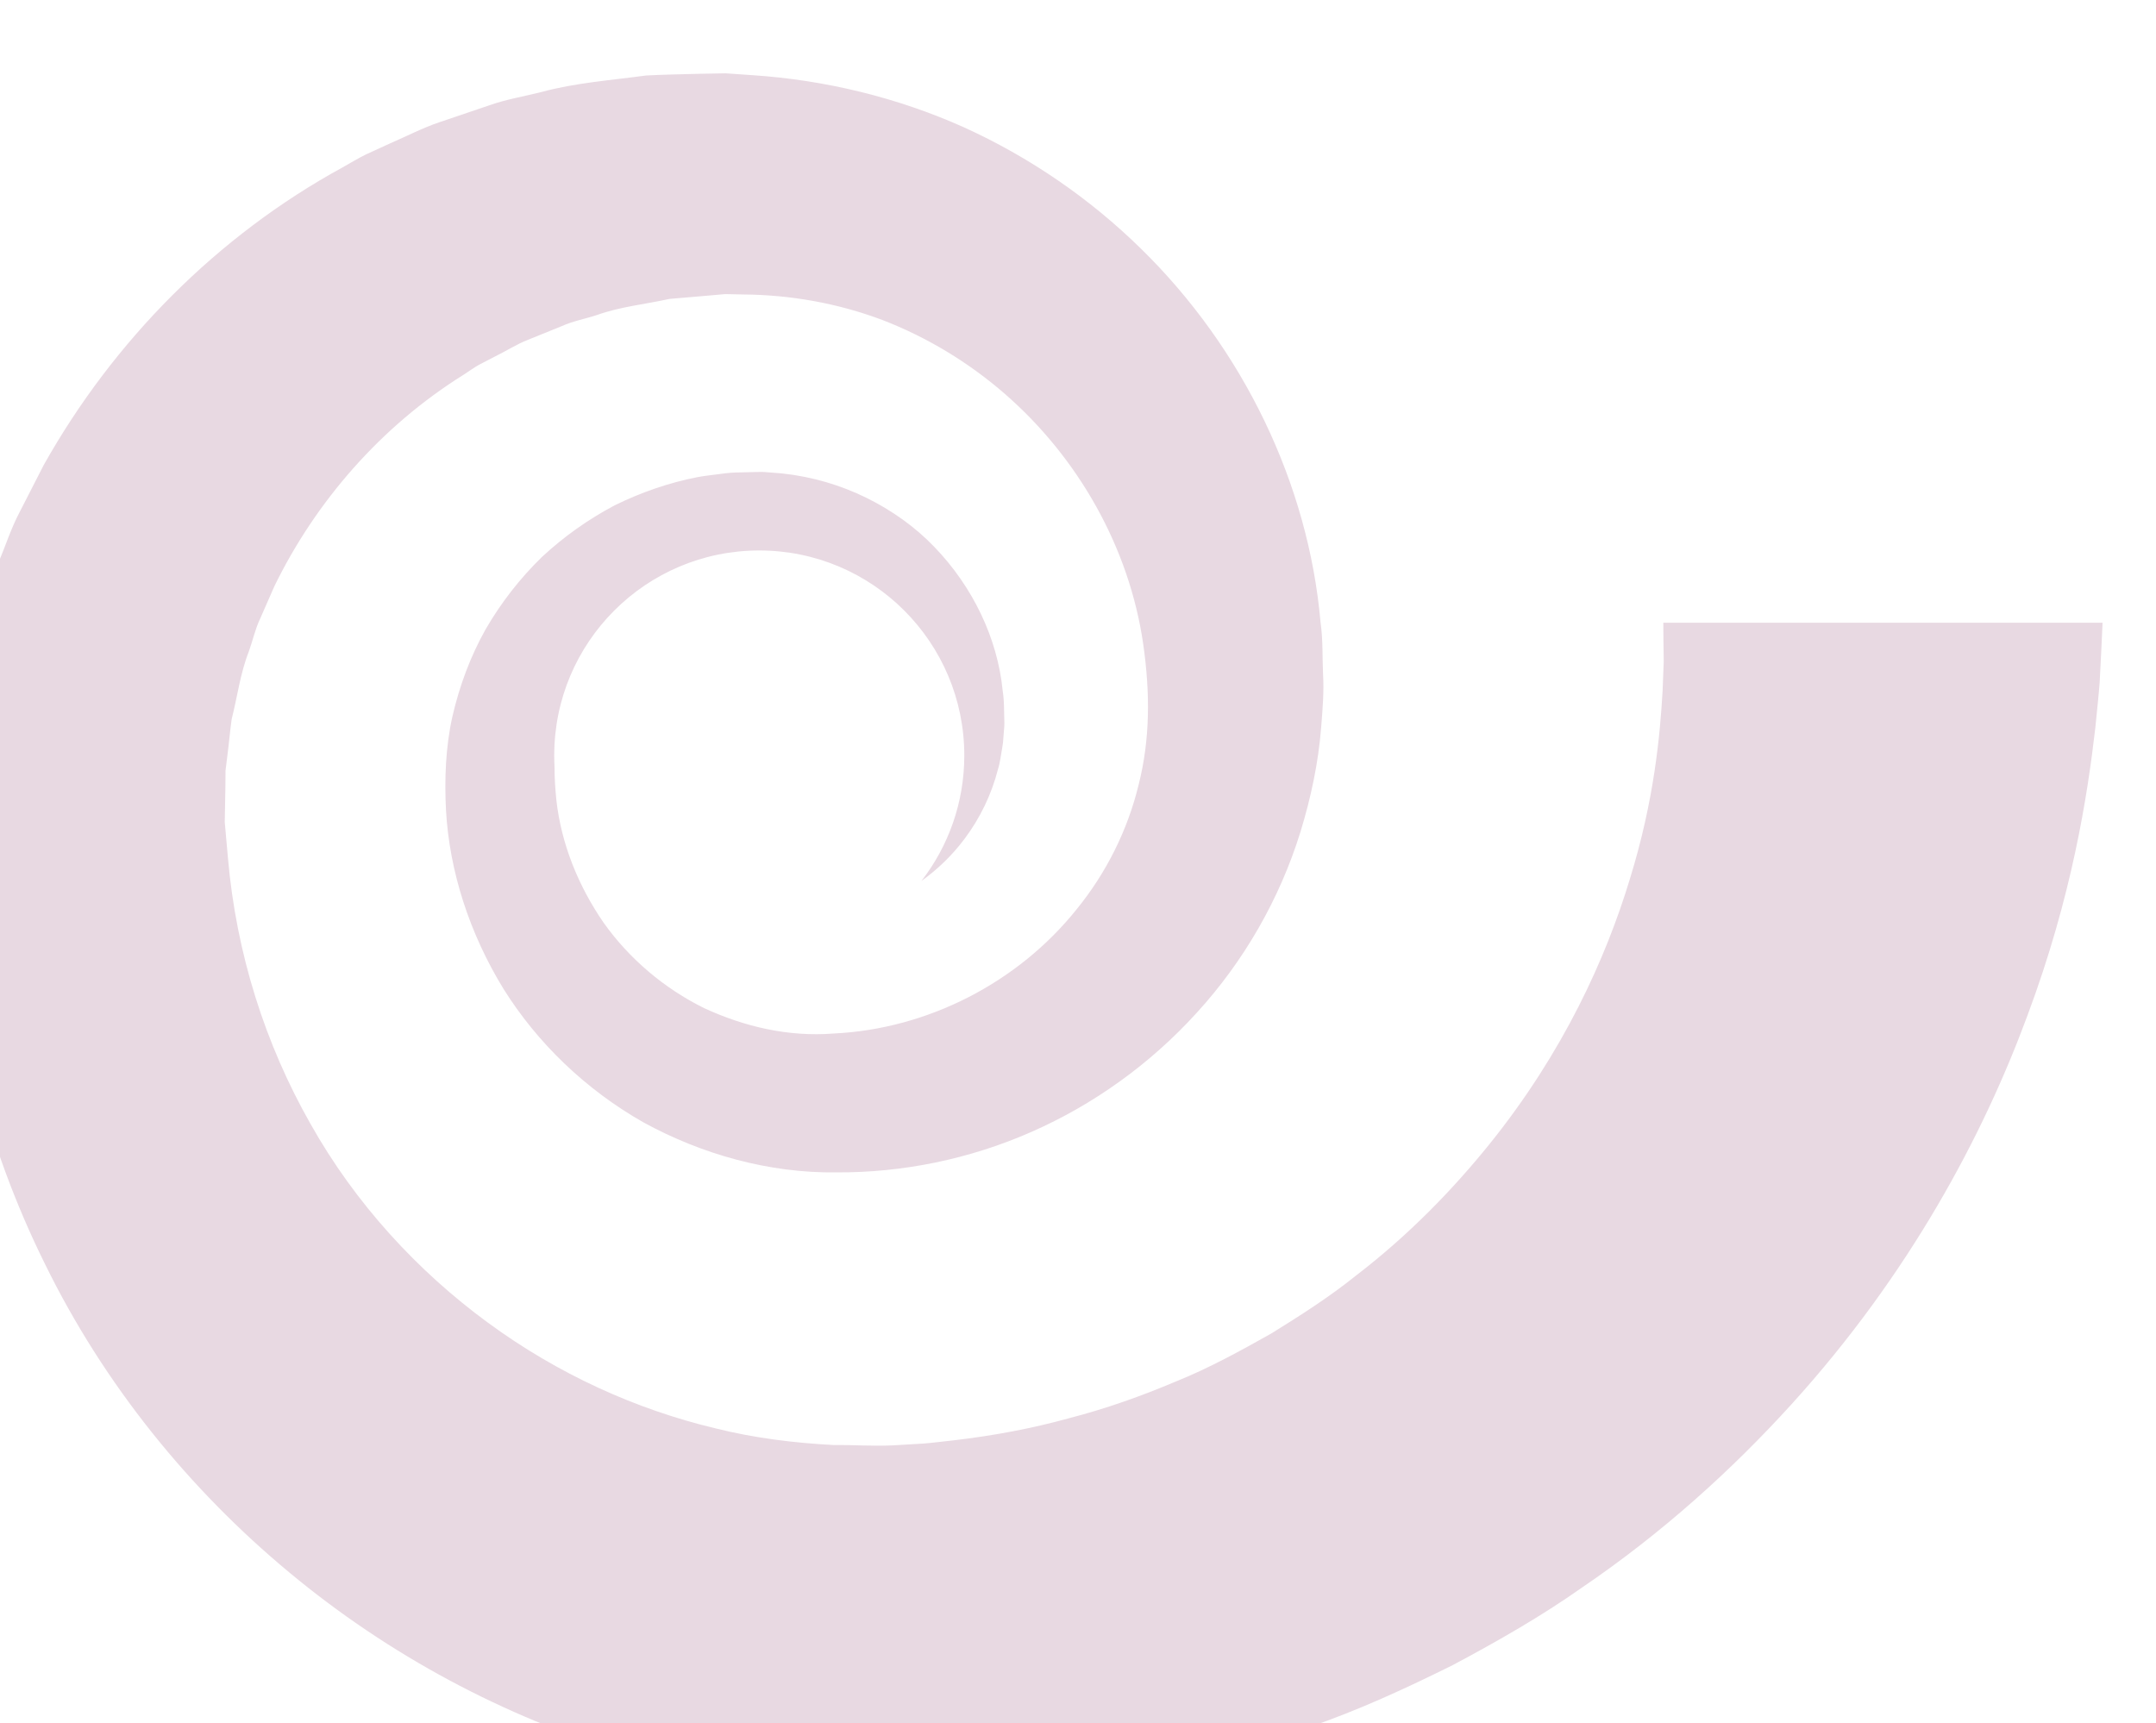
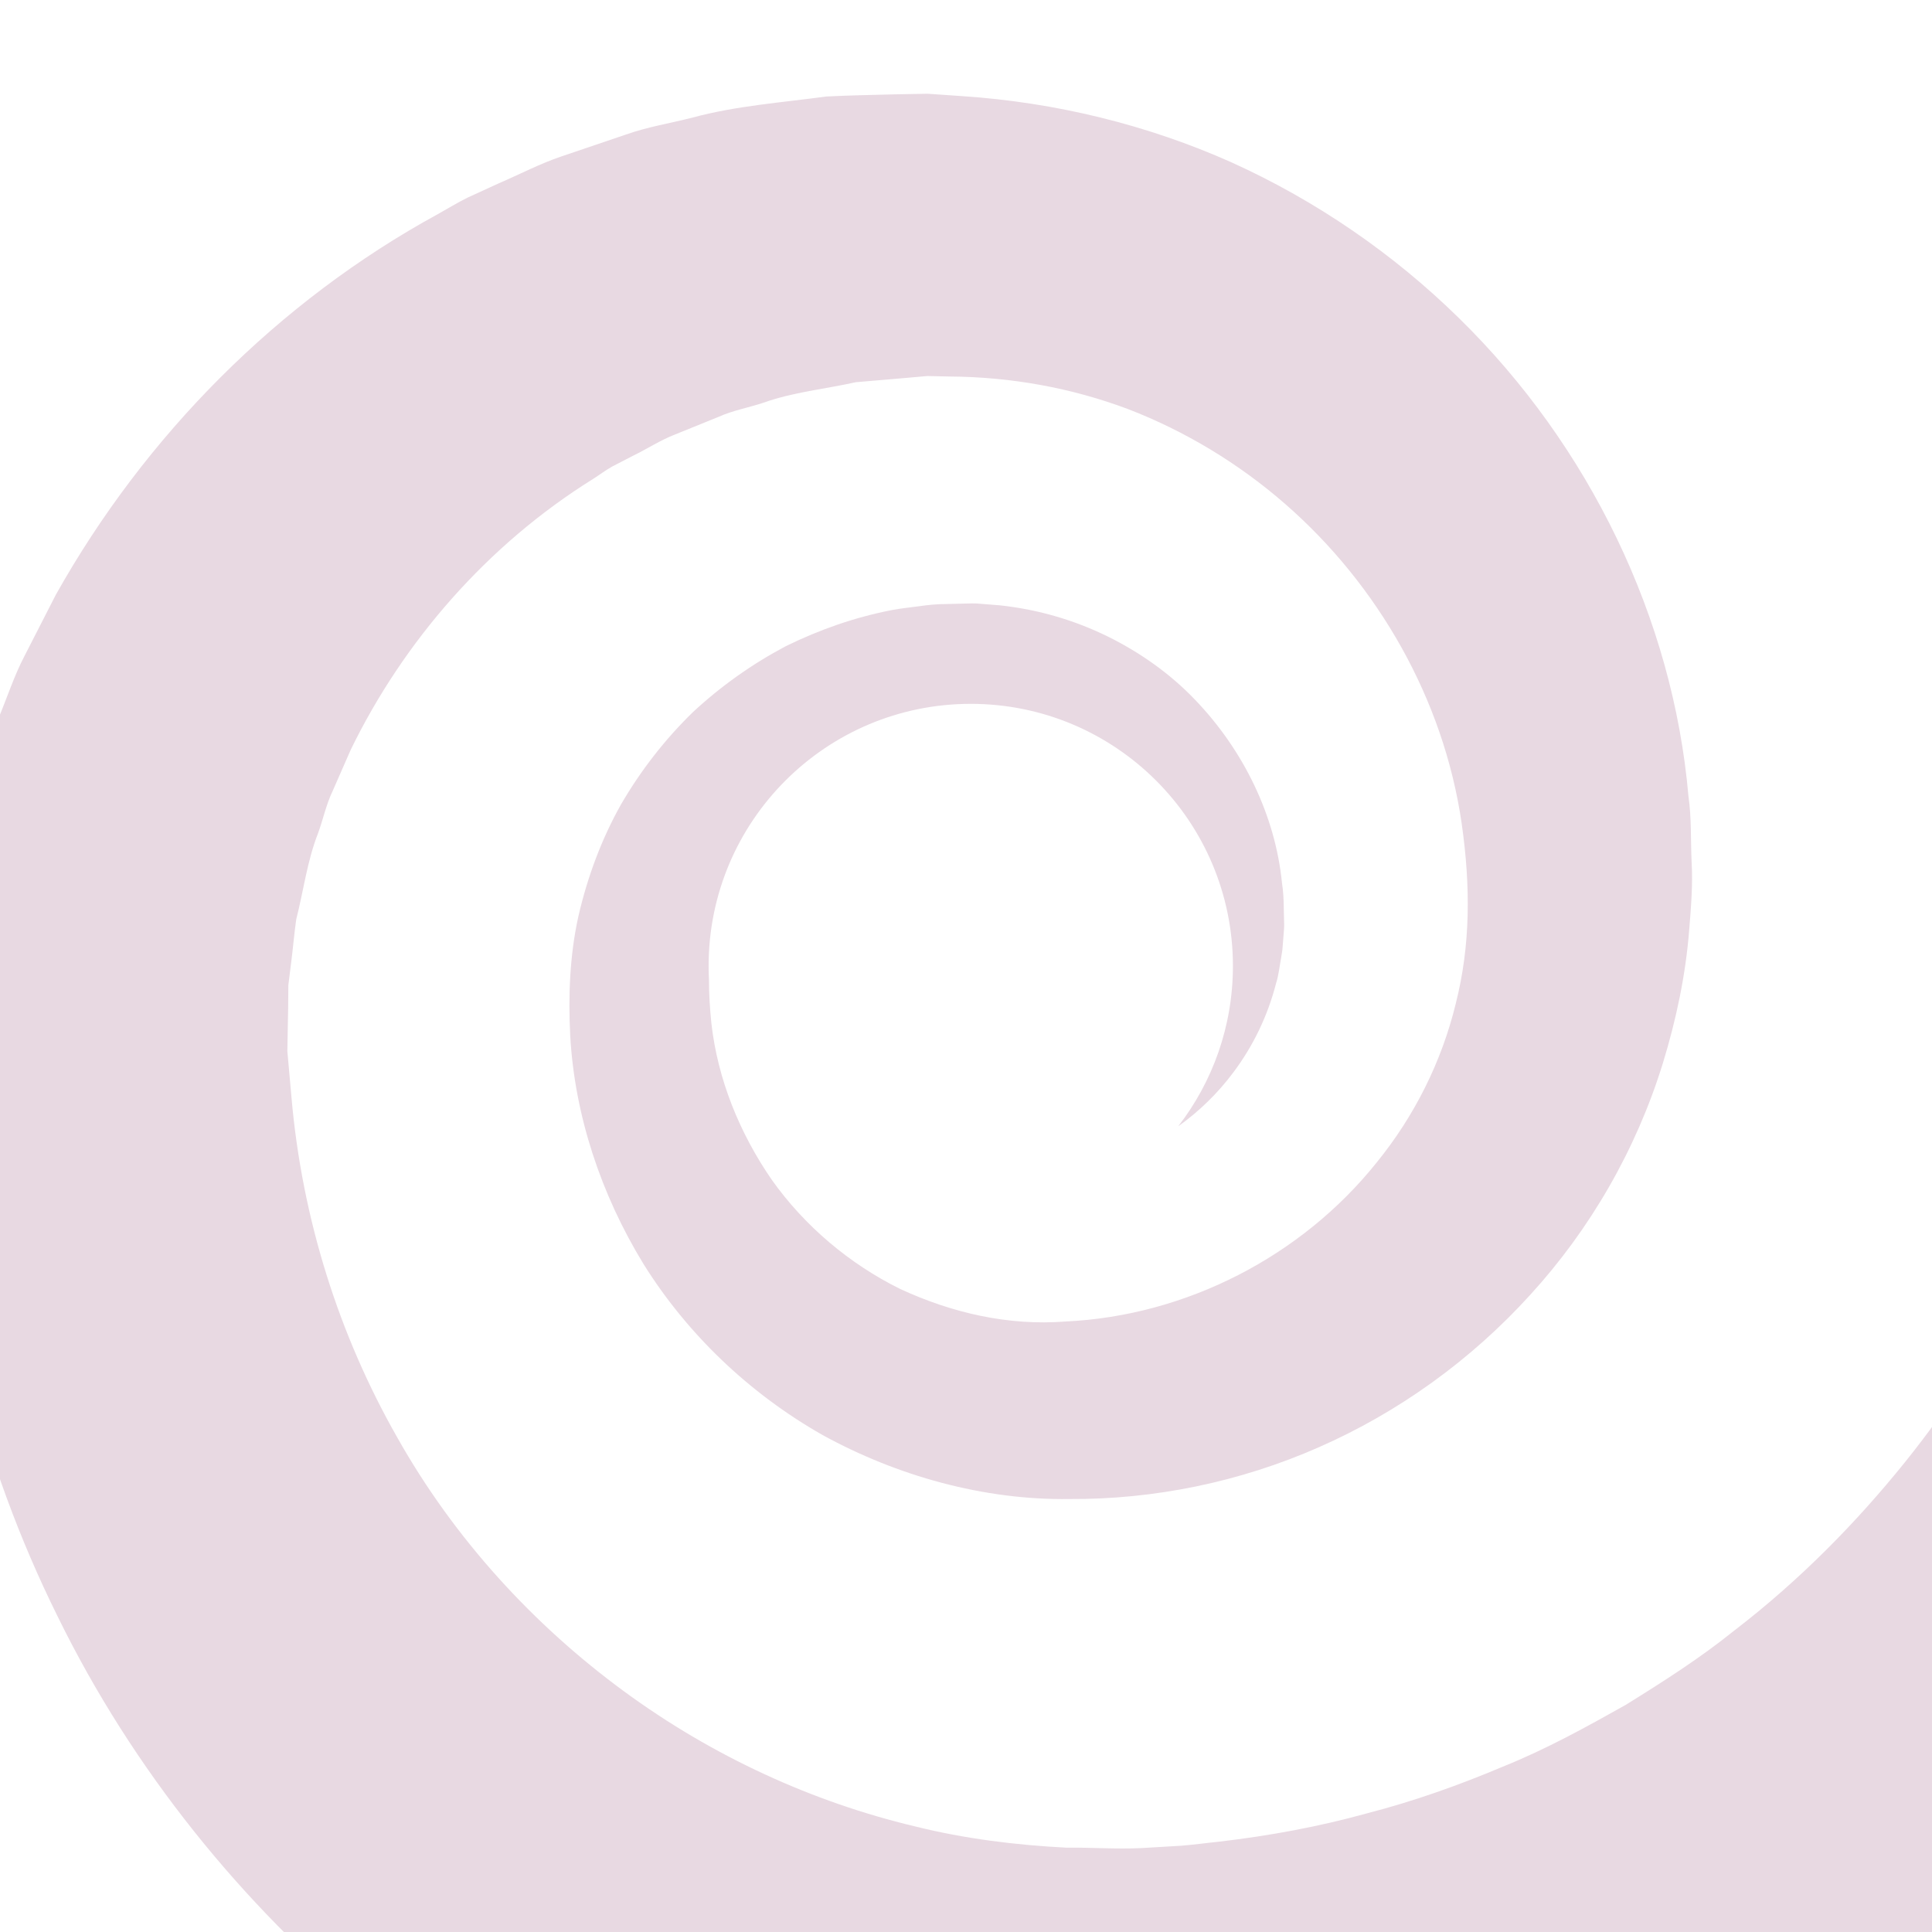
- <svg xmlns="http://www.w3.org/2000/svg" xmlns:xlink="http://www.w3.org/1999/xlink" version="1.1">
+ <svg xmlns="http://www.w3.org/2000/svg" width="1216px" height="1216px" viewBox="0 0 1216 1216" version="1.1">
  <defs />
-   <g id="spiral" stroke="none" stroke-width="1" fill="none" fill-rule="evenodd">
-     <path id="Combined-Shape" d="M446.236,616.895 C446.209,625.724 446.8,634.732 447.749,644.092 C451.736,679.402 465.535,713.231 485.736,742.54 C506.384,771.631 534.609,795.486 566.616,811.296 C599.083,826.276 634.476,834.615 671.007,831.729 C746.559,828.115 819.21,790.774 866.435,731.723 C890.252,702.479 907.437,668.049 916.254,631.666 C925.517,595.219 925.67,557.942 919.959,518.175 C908.638,440.237 867.419,368.199 808.861,317.168 C779.562,291.627 745.945,271.36 710.092,257.517 C674.086,243.98 635.984,237.238 597.87,236.982 L583.597,236.676 L568.61,238.004 L538.698,240.558 C519.187,244.9 499.28,246.752 480.523,253.469 C471.119,256.598 461.306,258.296 452.26,262.37 L424.853,273.48 C415.678,277.018 407.348,282.509 398.544,286.787 L385.486,293.543 C381.218,295.931 377.27,298.919 373.143,301.537 C306.599,343.003 253.918,403.79 220.774,471.844 L209.389,497.806 C205.288,506.311 203.384,515.672 200.177,524.458 C193.303,541.954 191.028,560.726 186.441,578.669 C185.138,587.876 184.384,597.161 183.196,606.33 L181.484,620.071 L181.369,633.965 L180.858,661.588 L183.439,690.513 C190.109,767.353 213.478,840.527 249.919,904.533 C286.027,968.794 336.127,1022.966 392.488,1064.33 C448.925,1105.796 511.891,1134.261 575.548,1149.445 C607.325,1157.388 639.472,1161.283 671.109,1162.918 C687.183,1162.739 702.362,1163.953 718.666,1163.174 C726.882,1162.688 735.072,1162.203 743.211,1161.718 C751.337,1161.092 759.374,1159.943 767.398,1159.138 C799.418,1155.384 830.531,1149.598 860.289,1141.336 C890.201,1133.635 918.72,1123.406 945.91,1111.926 C973.317,1100.905 998.667,1086.844 1023.174,1073.078 C1047.118,1058.239 1070.271,1043.412 1091.123,1026.606 C1133.569,994.067 1168.988,957.467 1198.657,920.713 C1258.135,846.862 1292.327,771.082 1311.595,707.421 C1331.349,643.568 1335.923,591.095 1337.955,555.708 C1338.3,546.819 1338.593,538.978 1338.862,532.21 C1338.76,525.416 1338.683,519.695 1338.619,515.097 C1338.555,505.916 1338.517,501.178 1338.517,501.178 L1692,501.178 C1692,501.178 1691.655,508.521 1691.003,522.76 C1690.646,529.873 1690.198,538.71 1689.662,549.207 C1688.857,559.692 1687.541,571.824 1686.186,585.539 C1679.887,640.159 1667.519,721.021 1631.5,817.387 C1596.055,913.421 1536.833,1025.316 1441.565,1130.238 C1394.047,1182.521 1338.172,1233.386 1272.854,1277.776 C1240.592,1300.507 1205.416,1320.672 1168.962,1340.083 C1131.908,1358.421 1093.538,1376.3 1052.702,1390.245 C1012.109,1404.65 969.79,1416.91 925.939,1425.607 C882.24,1434.878 837.035,1440.663 791.062,1443.332 C779.562,1443.869 768.024,1444.686 756.448,1444.903 C744.859,1444.916 733.232,1444.928 721.566,1444.954 C698.107,1444.699 673.243,1442.055 648.953,1440.408 C600.182,1435.095 550.939,1425.837 502.73,1410.857 C406.185,1381.625 313.269,1332.395 232.746,1265.401 C152.249,1198.56 83.661,1114.135 36.168,1017.169 C-11.708,920.547 -39.103,812.139 -42.093,702.594 L-43,661.485 L-39.972,618.87 L-38.209,597.582 L-34.605,576.447 C-32.075,562.374 -29.788,548.25 -26.811,534.279 C-18.838,506.746 -12.539,478.689 -1.039,452.305 C4.493,439.062 8.863,425.347 15.545,412.627 L35.159,374.303 C91.264,274.246 174.98,189.719 275.652,134.729 C281.913,131.255 287.995,127.463 294.422,124.321 L313.971,115.369 C327.132,109.712 339.82,103.02 353.402,98.435 L394.059,84.656 C407.527,79.867 421.76,77.607 435.585,74.082 C463.21,66.573 491.831,64.593 519.979,60.75 C534.175,60.009 548.383,59.779 562.553,59.396 L583.827,59 L605.804,60.52 C664.299,64.427 722.231,78.526 775.512,102.369 C828.678,126.492 877.104,159.836 918.157,200.114 C1000.328,280.491 1052.97,389.296 1062.707,501.088 C1064.713,514.944 1064.048,528.966 1064.713,542.848 C1065.53,556.538 1064.329,571.007 1063.179,585.322 C1060.943,613.915 1054.9,642.125 1046.556,669.352 C1029.703,723.856 1000.737,773.815 963.159,814.935 C925.734,856.197 880.004,888.966 830.109,910.88 C780.24,932.871 726.217,943.802 673.255,943.483 C618.888,944.3 564.355,928.797 517.769,903.231 C471.323,876.872 432.353,839.365 405.022,795.563 C378.088,751.53 361.669,701.712 358.896,651.856 C357.644,627.35 358.526,601.362 364.084,576.536 C369.795,551.813 378.624,528.06 390.827,506.375 C403.31,484.857 418.541,465.369 435.943,448.385 C453.755,431.796 473.534,417.85 494.591,406.702 C515.993,396.192 538.404,388.414 561.314,383.983 C567.025,382.872 572.826,382.348 578.55,381.557 C584.287,380.714 590.024,380.165 595.774,380.177 L604.386,379.96 L608.666,379.858 L610.813,379.82 C612.295,379.833 610.519,379.73 614.672,379.833 L629.34,380.995 C654.153,383.689 676.654,390.534 697.174,400.585 C717.72,410.737 736.452,424.031 751.912,440.16 C782.833,472.227 802.715,513.603 806.88,555.759 C807.711,560.982 807.941,566.23 808.005,571.466 L808.183,579.307 L808.235,581.261 C808.26,580.661 808.247,584.275 808.183,584.492 L807.915,587.851 L807.391,594.555 L807.11,597.94 L806.446,602.23 C805.411,607.786 804.759,613.992 803.162,618.858 C797.923,639.431 788.596,658.574 776.266,674.971 C766.397,688.208 754.588,699.609 741.535,708.937 C763.141,681.036 776,646.02 776,608 C776,516.873 702.127,443 611,443 C519.873,443 446,516.873 446,608 C446,610.984 446.079,613.95 446.236,616.895 Z" fill="#E8D9E2" />
+   <g id="Page-1" stroke="none" stroke-width="1" fill="none" fill-rule="evenodd">
+     <path d="M446.236,616.895 C446.209,625.724 446.8,634.732 447.749,644.092 C451.736,679.402 465.535,713.231 485.736,742.54 C506.384,771.631 534.609,795.486 566.616,811.296 C599.083,826.276 634.476,834.615 671.007,831.729 C746.559,828.115 819.21,790.774 866.435,731.723 C890.252,702.479 907.437,668.049 916.254,631.666 C925.517,595.219 925.67,557.942 919.959,518.175 C908.638,440.237 867.419,368.199 808.861,317.168 C779.562,291.627 745.945,271.36 710.092,257.517 C674.086,243.98 635.984,237.238 597.87,236.982 L583.597,236.676 L568.61,238.004 L538.698,240.558 C519.187,244.9 499.28,246.752 480.523,253.469 C471.119,256.598 461.306,258.296 452.26,262.37 L424.853,273.48 C415.678,277.018 407.348,282.509 398.544,286.787 L385.486,293.543 C381.218,295.931 377.27,298.919 373.143,301.537 C306.599,343.003 253.918,403.79 220.774,471.844 L209.389,497.806 C205.288,506.311 203.384,515.672 200.177,524.458 C193.303,541.954 191.028,560.726 186.441,578.669 C185.138,587.876 184.384,597.161 183.196,606.33 L181.484,620.071 L181.369,633.965 L180.858,661.588 L183.439,690.513 C190.109,767.353 213.478,840.527 249.919,904.533 C286.027,968.794 336.127,1022.966 392.488,1064.33 C448.925,1105.796 511.891,1134.261 575.548,1149.445 C607.325,1157.388 639.472,1161.283 671.109,1162.918 C687.183,1162.739 702.362,1163.953 718.666,1163.174 C726.882,1162.688 735.072,1162.203 743.211,1161.718 C751.337,1161.092 759.374,1159.943 767.398,1159.138 C799.418,1155.384 830.531,1149.598 860.289,1141.336 C890.201,1133.635 918.72,1123.406 945.91,1111.926 C973.317,1100.905 998.667,1086.844 1023.174,1073.078 C1047.118,1058.239 1070.271,1043.412 1091.123,1026.606 C1133.569,994.067 1168.988,957.467 1198.657,920.713 C1258.135,846.862 1292.327,771.082 1311.595,707.421 C1331.349,643.568 1335.923,591.095 1337.955,555.708 C1338.3,546.819 1338.593,538.978 1338.862,532.21 C1338.76,525.416 1338.683,519.695 1338.619,515.097 C1338.555,505.916 1338.517,501.178 1338.517,501.178 L1692,501.178 C1692,501.178 1691.655,508.521 1691.003,522.76 C1690.646,529.873 1690.198,538.71 1689.662,549.207 C1688.857,559.692 1687.541,571.824 1686.186,585.539 C1679.887,640.159 1667.519,721.021 1631.5,817.387 C1596.055,913.421 1536.833,1025.316 1441.565,1130.238 C1394.047,1182.521 1338.172,1233.386 1272.854,1277.776 C1240.592,1300.507 1205.416,1320.672 1168.962,1340.083 C1131.908,1358.421 1093.538,1376.3 1052.702,1390.245 C1012.109,1404.65 969.79,1416.91 925.939,1425.607 C882.24,1434.878 837.035,1440.663 791.062,1443.332 C779.562,1443.869 768.024,1444.686 756.448,1444.903 C744.859,1444.916 733.232,1444.928 721.566,1444.954 C698.107,1444.699 673.243,1442.055 648.953,1440.408 C600.182,1435.095 550.939,1425.837 502.73,1410.857 C406.185,1381.625 313.269,1332.395 232.746,1265.401 C152.249,1198.56 83.661,1114.135 36.168,1017.169 C-11.708,920.547 -39.103,812.139 -42.093,702.594 L-43,661.485 L-39.972,618.87 L-38.209,597.582 L-34.605,576.447 C-32.075,562.374 -29.788,548.25 -26.811,534.279 C-18.838,506.746 -12.539,478.689 -1.039,452.305 C4.493,439.062 8.863,425.347 15.545,412.627 L35.159,374.303 C91.264,274.246 174.98,189.719 275.652,134.729 C281.913,131.255 287.995,127.463 294.422,124.321 L313.971,115.369 C327.132,109.712 339.82,103.02 353.402,98.435 L394.059,84.656 C407.527,79.867 421.76,77.607 435.585,74.082 C463.21,66.573 491.831,64.593 519.979,60.75 C534.175,60.009 548.383,59.779 562.553,59.396 L583.827,59 L605.804,60.52 C664.299,64.427 722.231,78.526 775.512,102.369 C828.678,126.492 877.104,159.836 918.157,200.114 C1000.328,280.491 1052.97,389.296 1062.707,501.088 C1064.713,514.944 1064.048,528.966 1064.713,542.848 C1065.53,556.538 1064.329,571.007 1063.179,585.322 C1060.943,613.915 1054.9,642.125 1046.556,669.352 C1029.703,723.856 1000.737,773.815 963.159,814.935 C925.734,856.197 880.004,888.966 830.109,910.88 C780.24,932.871 726.217,943.802 673.255,943.483 C618.888,944.3 564.355,928.797 517.769,903.231 C471.323,876.872 432.353,839.365 405.022,795.563 C378.088,751.53 361.669,701.712 358.896,651.856 C357.644,627.35 358.526,601.362 364.084,576.536 C369.795,551.813 378.624,528.06 390.827,506.375 C403.31,484.857 418.541,465.369 435.943,448.385 C453.755,431.796 473.534,417.85 494.591,406.702 C515.993,396.192 538.404,388.414 561.314,383.983 C567.025,382.872 572.826,382.348 578.55,381.557 C584.287,380.714 590.024,380.165 595.774,380.177 L604.386,379.96 L608.666,379.858 L610.813,379.82 C612.295,379.833 610.519,379.73 614.672,379.833 L629.34,380.995 C654.153,383.689 676.654,390.534 697.174,400.585 C717.72,410.737 736.452,424.031 751.912,440.16 C782.833,472.227 802.715,513.603 806.88,555.759 C807.711,560.982 807.941,566.23 808.005,571.466 L808.183,579.307 L808.235,581.261 C808.26,580.661 808.247,584.275 808.183,584.492 L807.915,587.851 L807.391,594.555 L807.11,597.94 L806.446,602.23 C805.411,607.786 804.759,613.992 803.162,618.858 C797.923,639.431 788.596,658.574 776.266,674.971 C766.397,688.208 754.588,699.609 741.535,708.937 C763.141,681.036 776,646.02 776,608 C776,516.873 702.127,443 611,443 C519.873,443 446,516.873 446,608 C446,610.984 446.079,613.95 446.236,616.895 Z" id="Combined-Shape" fill="#E8D9E2" />
+     <animateTransform attributeType="xml" attributeName="transform" type="rotate" from="0 608 608" to="360 608 608" dur="4s" repeatCount="indefinite" />
  </g>
-   <animateTransform xlink:href="#Combined-Shape" attributeName="transform" attributeType="XML" type="rotate" from="0 75 75" to="360 75 75" dur="2s" begin="0s" repeatCount="indefinite" fill="freeze" />
</svg>
